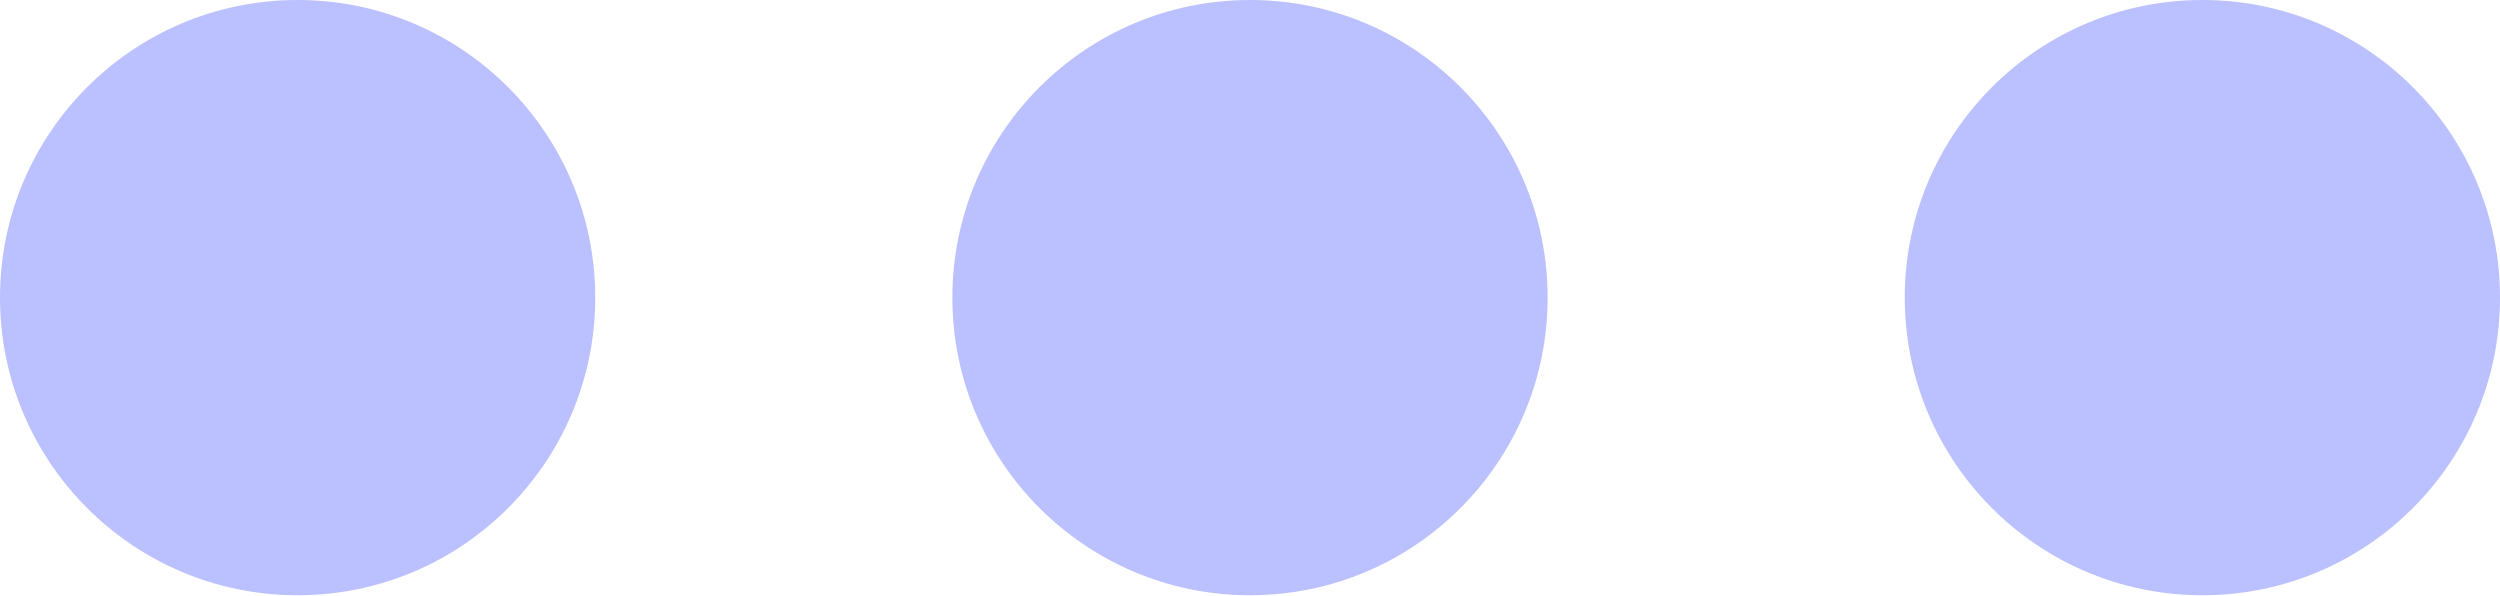
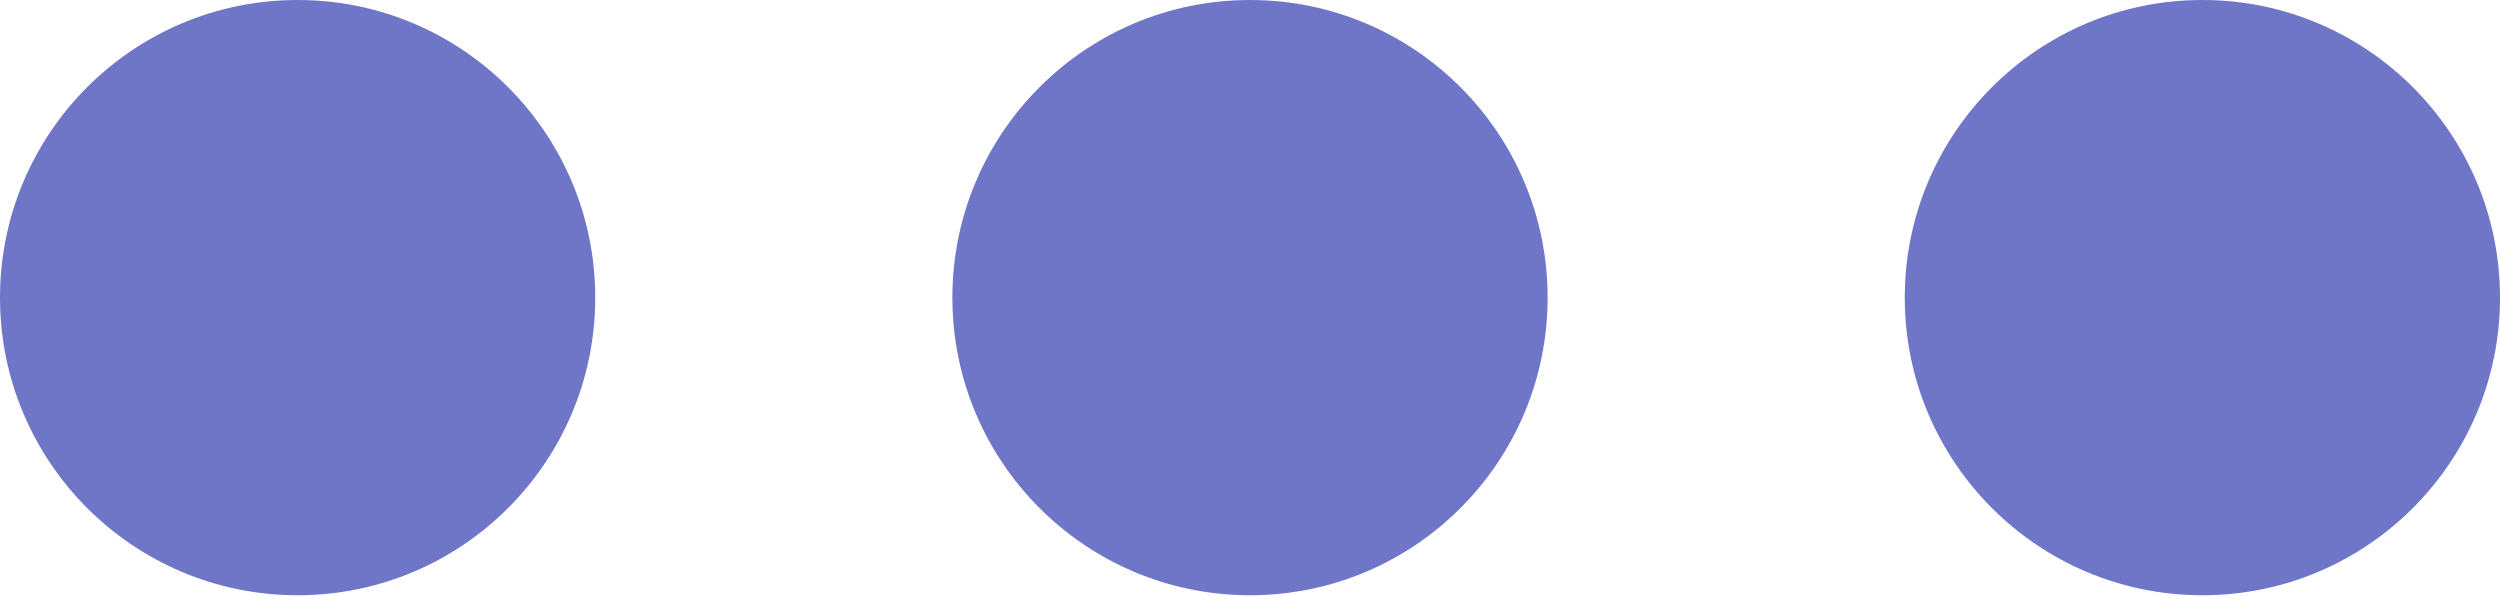
<svg xmlns="http://www.w3.org/2000/svg" width="21" height="5">
-   <path d="M2.5 0a2.5 2.5 0 1 1 0 5 2.5 2.5 0 0 1 0-5Zm8 0a2.5 2.5 0 1 1 0 5 2.5 2.5 0 0 1 0-5Zm8 0a2.5 2.5 0 1 1 0 5 2.5 2.5 0 0 1 0-5Z" fill="#BBC0FF" fill-rule="evenodd" />
+   <path d="M2.5 0a2.5 2.5 0 1 1 0 5 2.5 2.5 0 0 1 0-5Zm8 0a2.5 2.5 0 1 1 0 5 2.5 2.5 0 0 1 0-5Zm8 0a2.5 2.5 0 1 1 0 5 2.5 2.5 0 0 1 0-5Z" fill="hsl(235, 45%, 61%)" fill-rule="evenodd" />
</svg>
